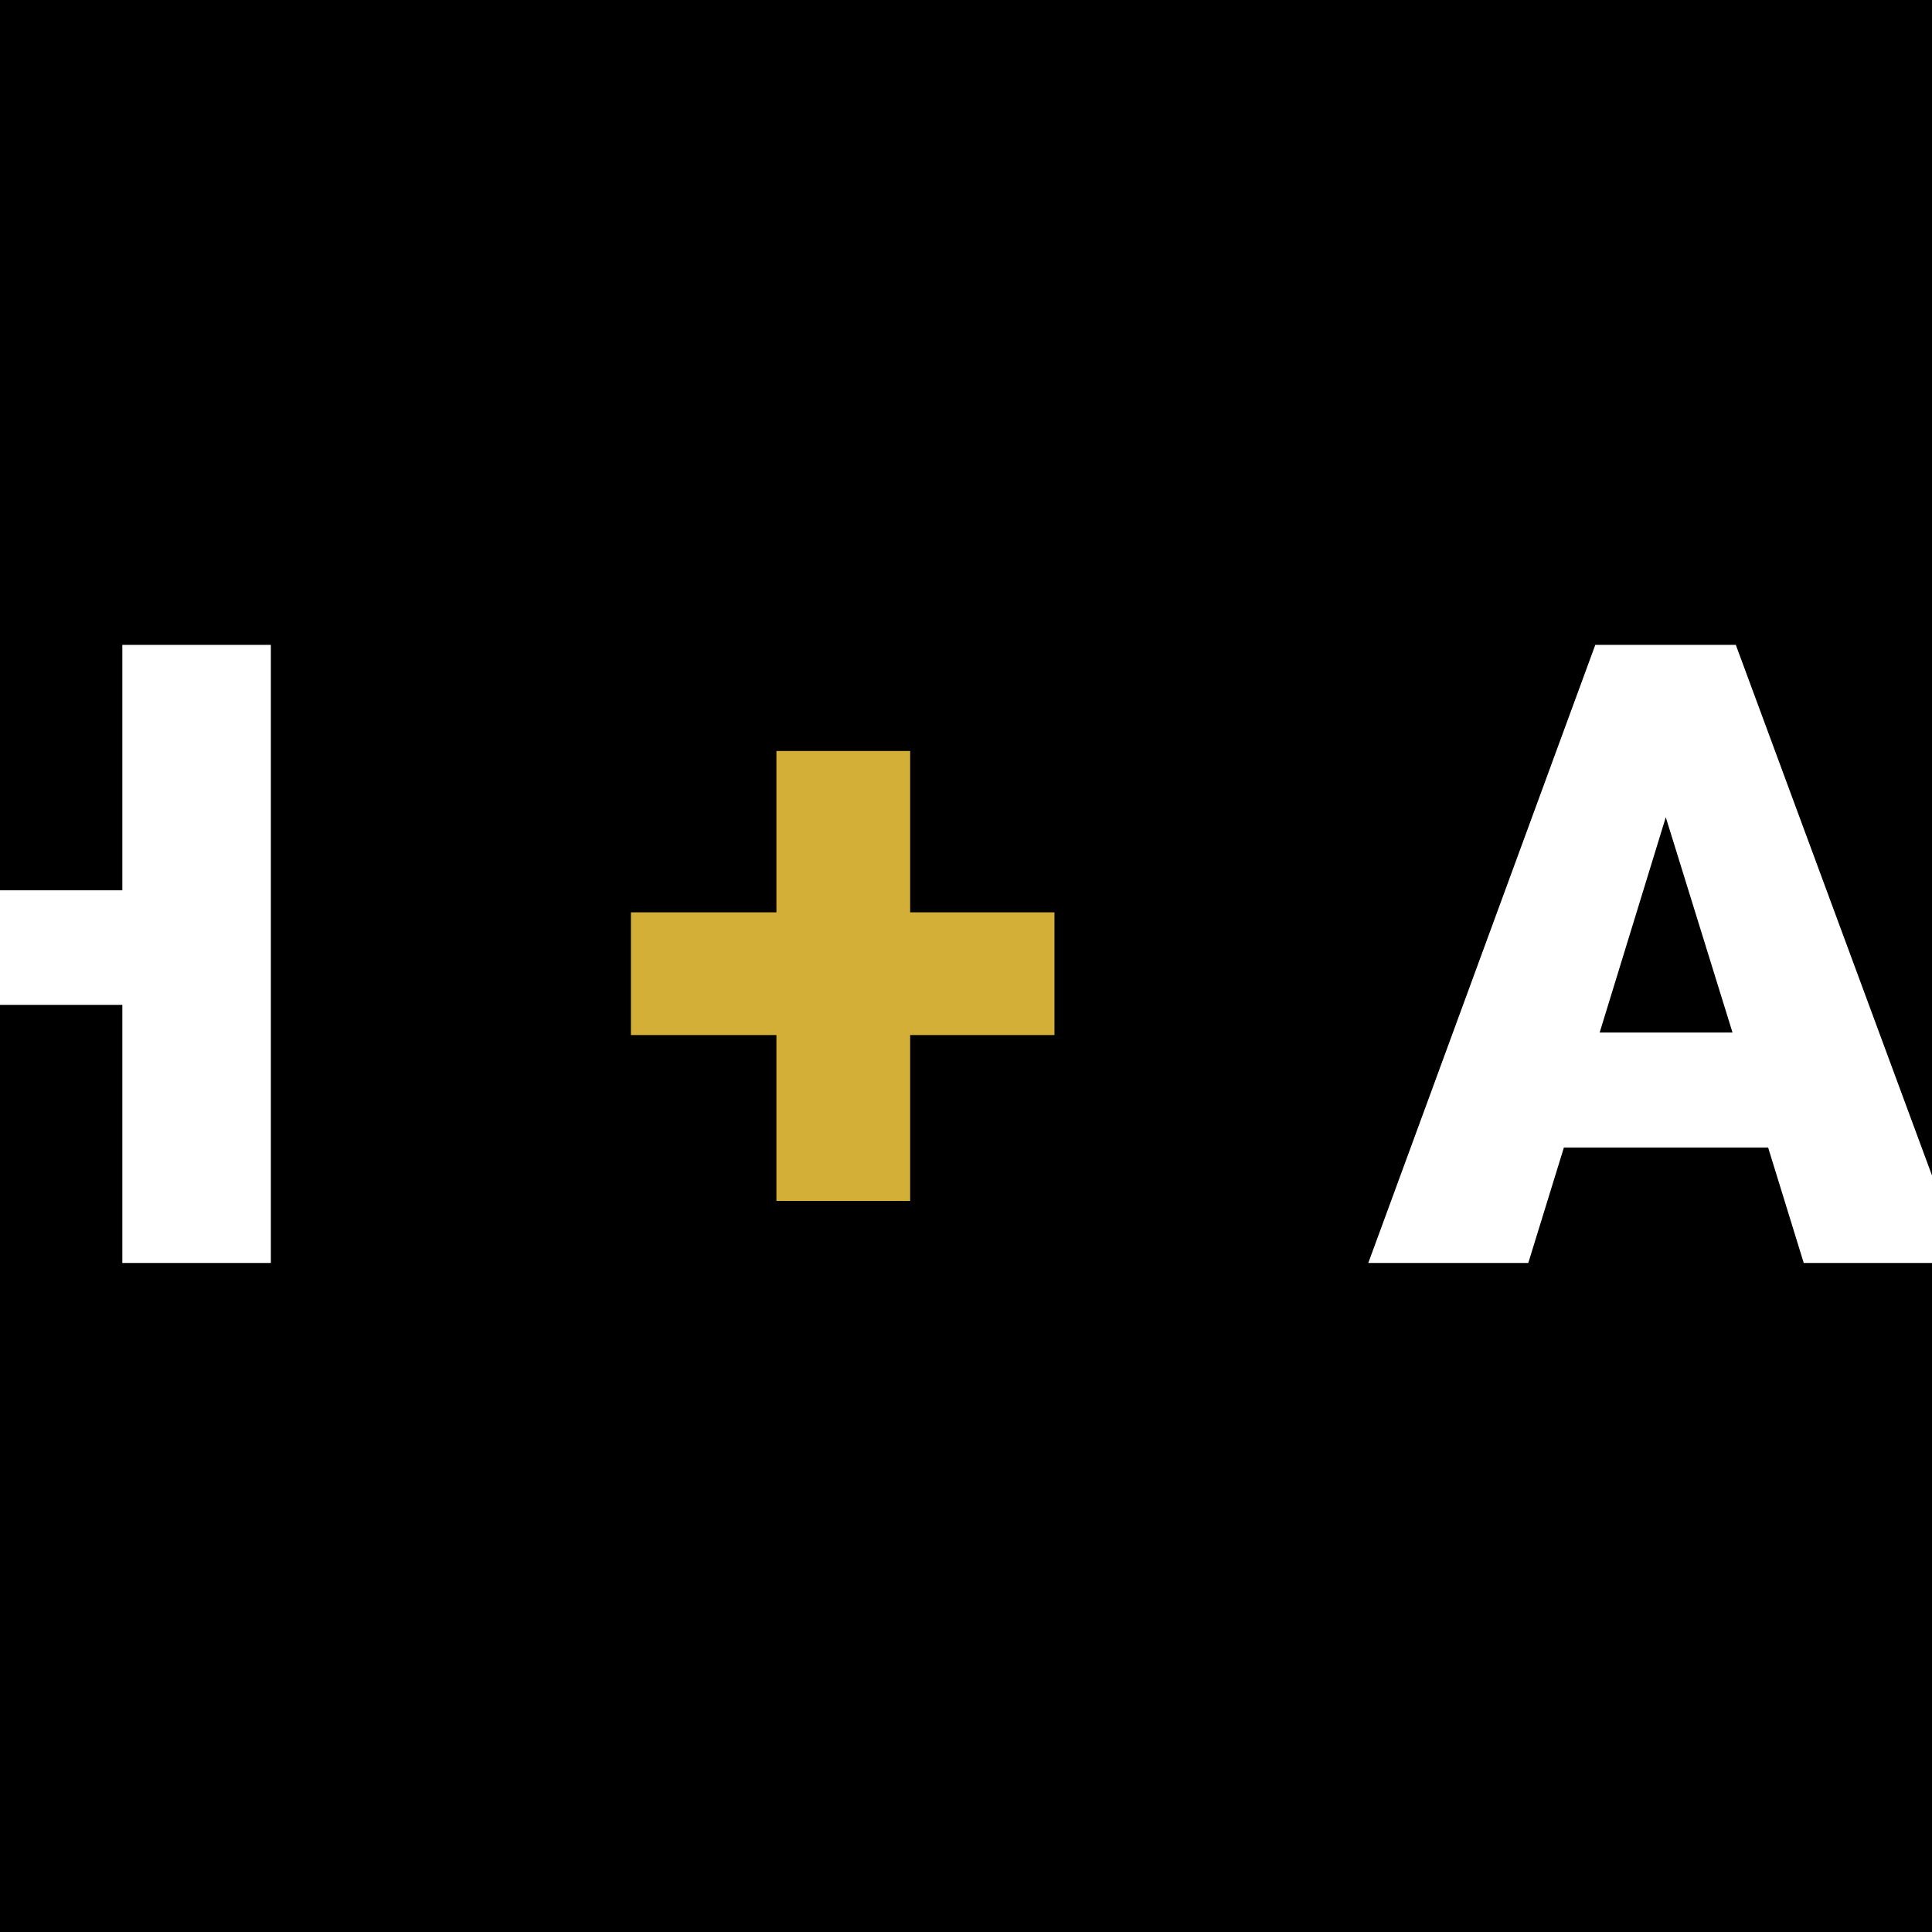
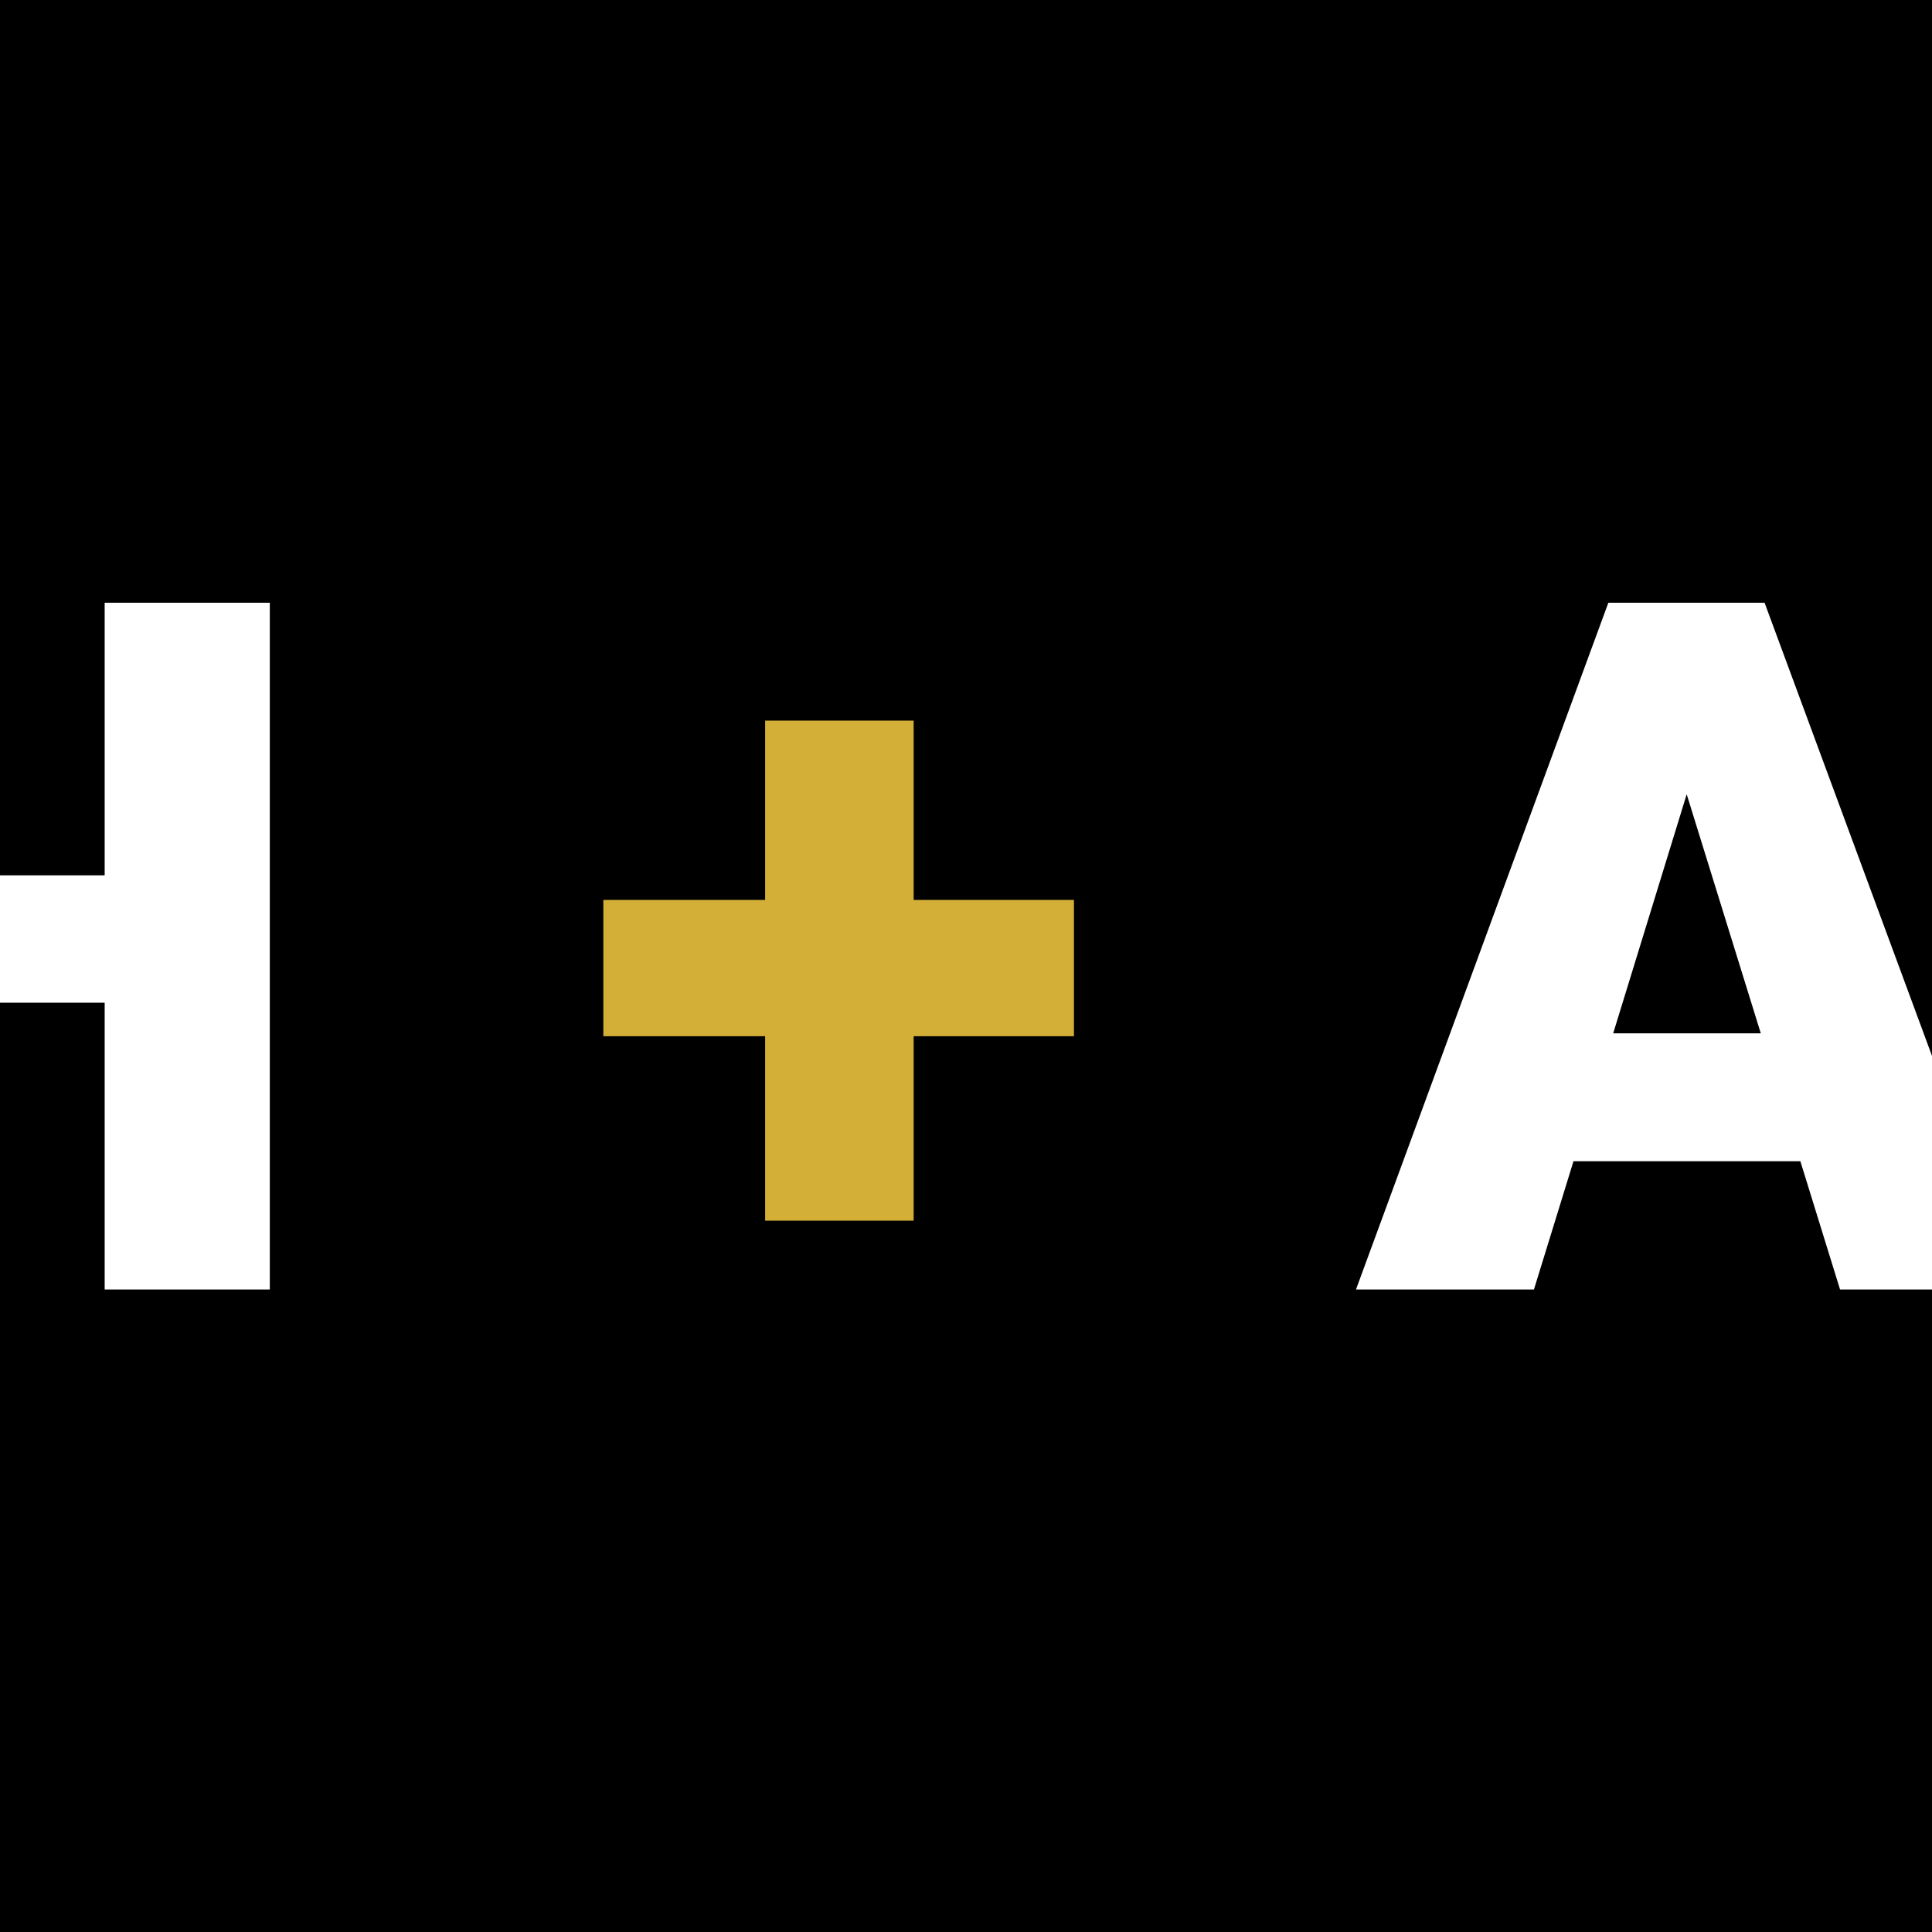
<svg xmlns="http://www.w3.org/2000/svg" viewBox="0 0 200 200" width="200" height="200">
  <rect width="200" height="200" fill="#000000" />
-   <text x="50%" y="53%" font-family="-apple-system, BlinkMacSystemFont, 'Segoe UI', Roboto, Helvetica, Arial, sans-serif" font-size="90" font-weight="900" text-anchor="middle" dominant-baseline="middle">
+   <text x="50%" y="53%" font-family="-apple-system, BlinkMacSystemFont, 'Segoe UI', Roboto, Helvetica, Arial, sans-serif" font-size="100" font-weight="900" text-anchor="middle" dominant-baseline="middle" letter-spacing="-2">
    <tspan fill="#FFFFFF">H</tspan>
-     <tspan fill="#d4af37" dx="8">+</tspan>
-     <tspan fill="#FFFFFF" dx="8">AI</tspan>
+     <tspan fill="#d4af37" dx="2">+</tspan>
+     <tspan fill="#FFFFFF" dx="2">AI</tspan>
  </text>
</svg>
